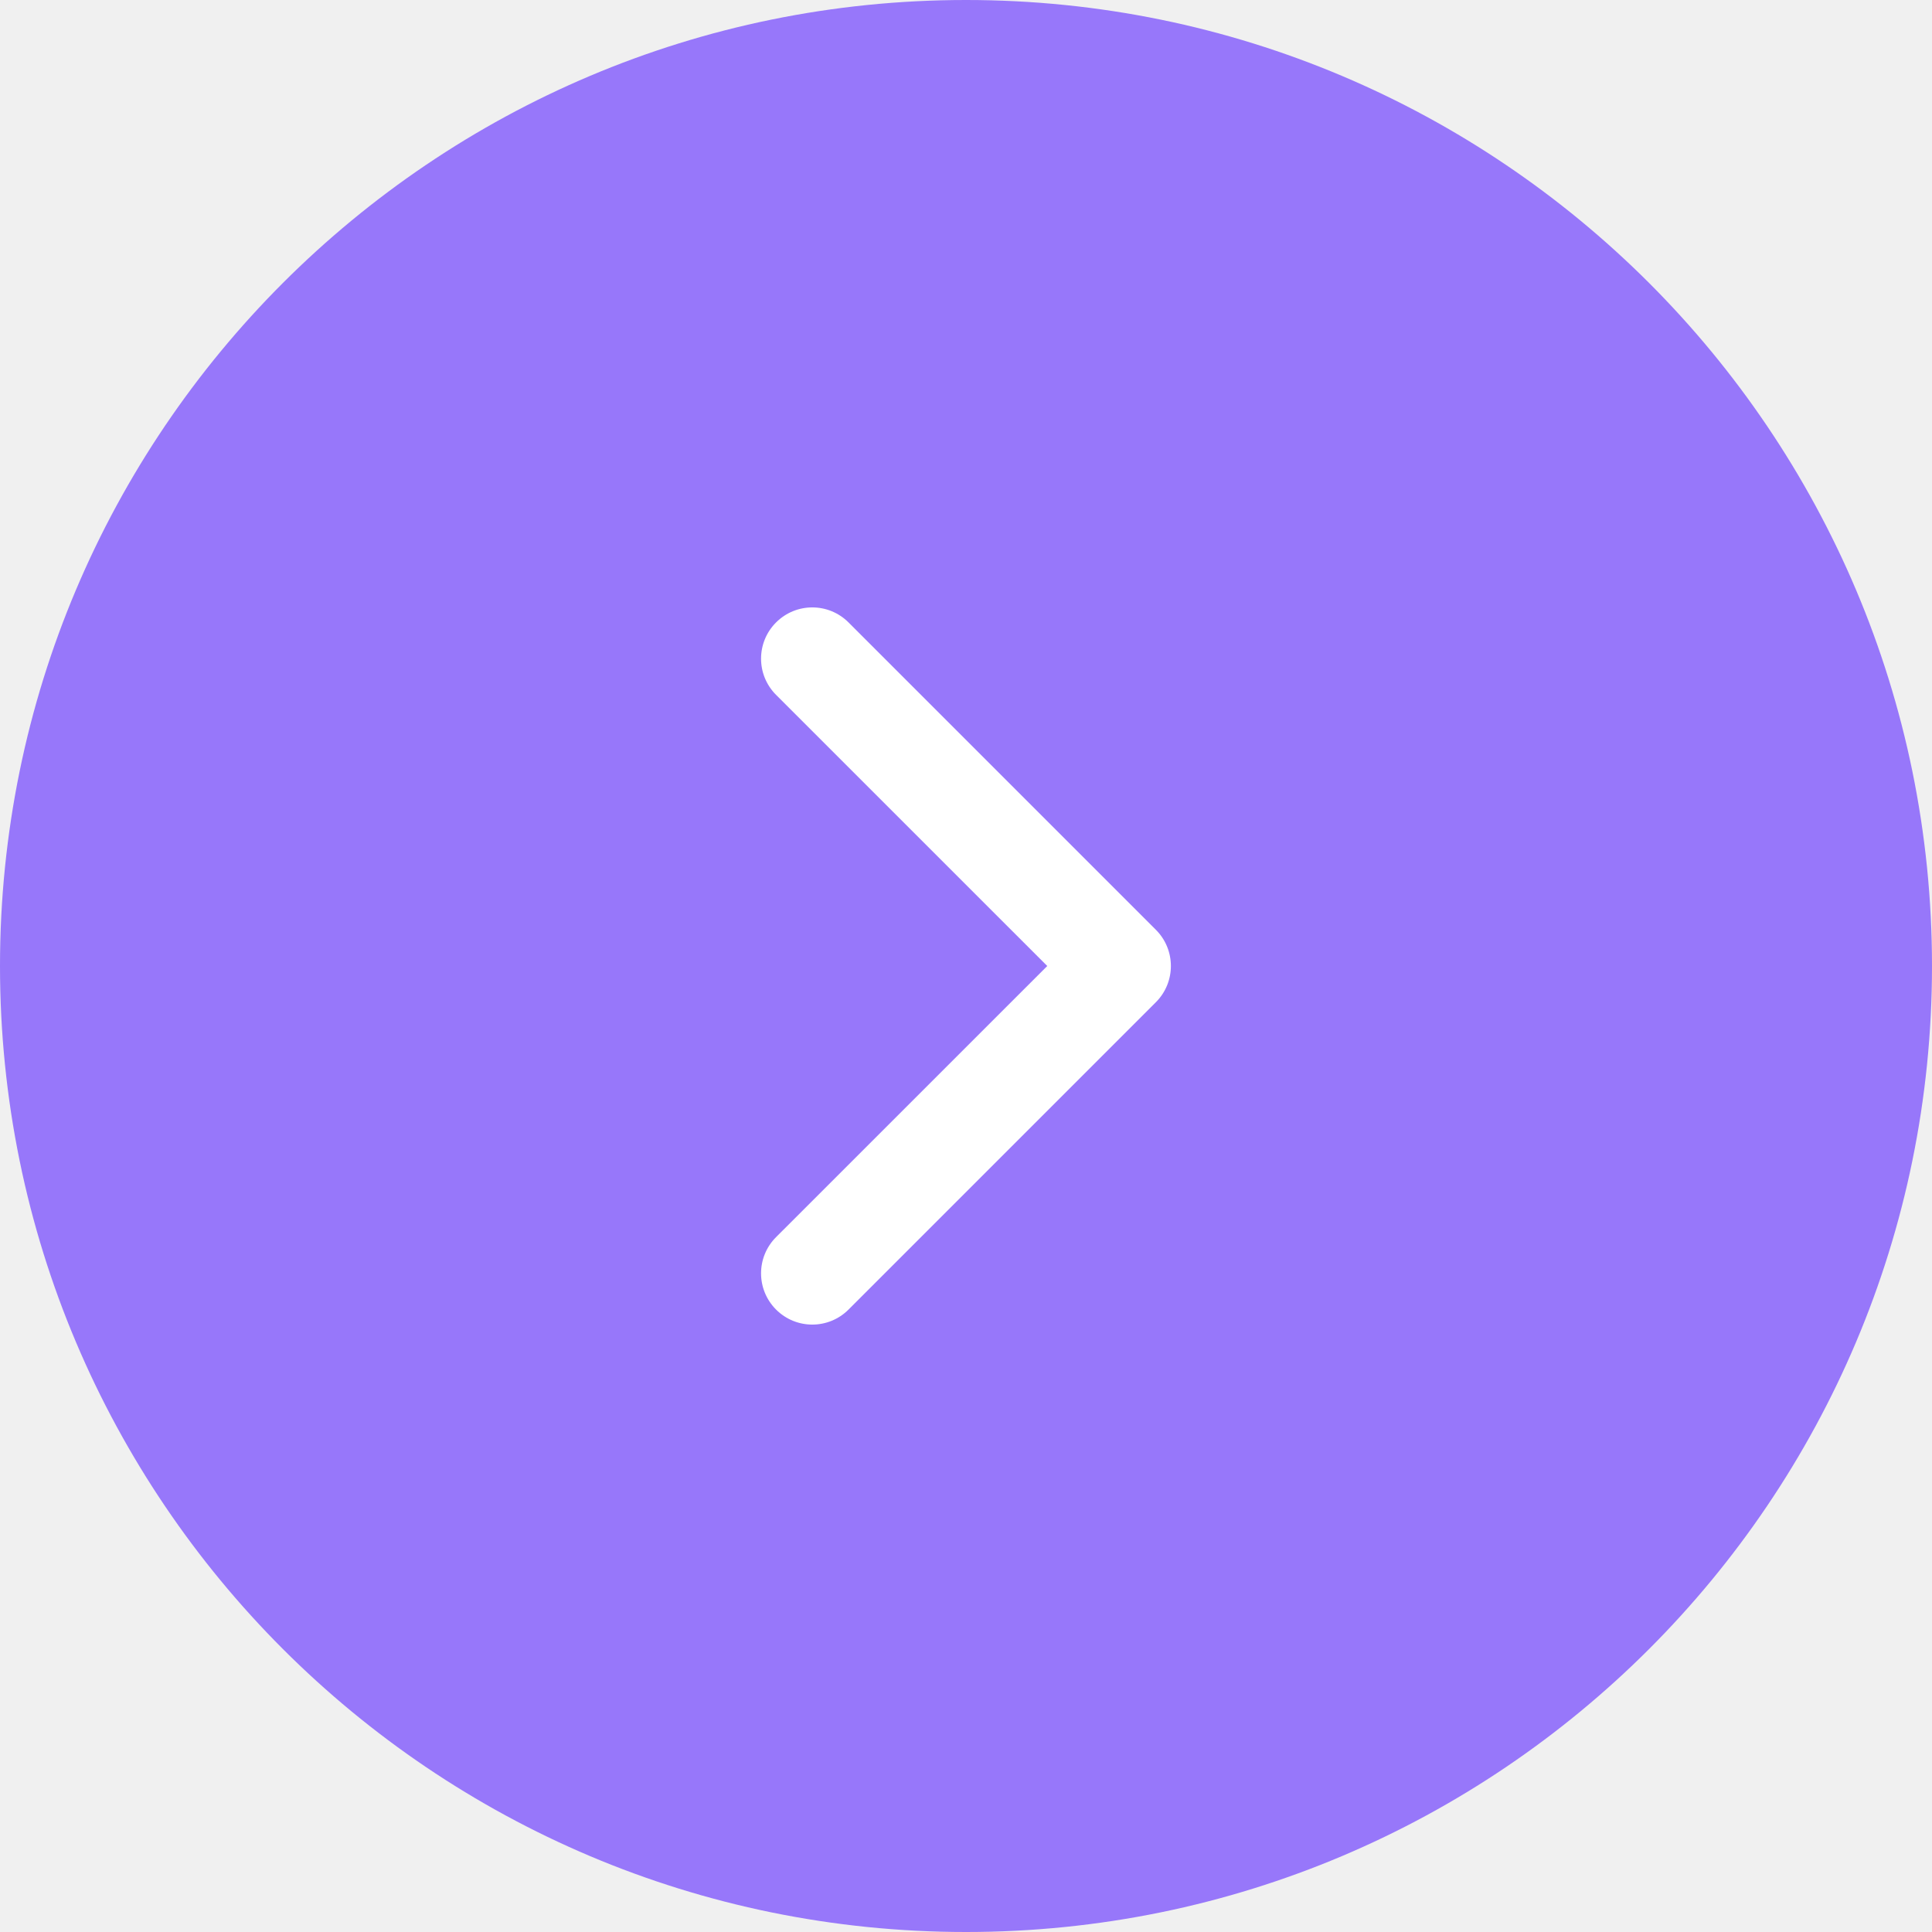
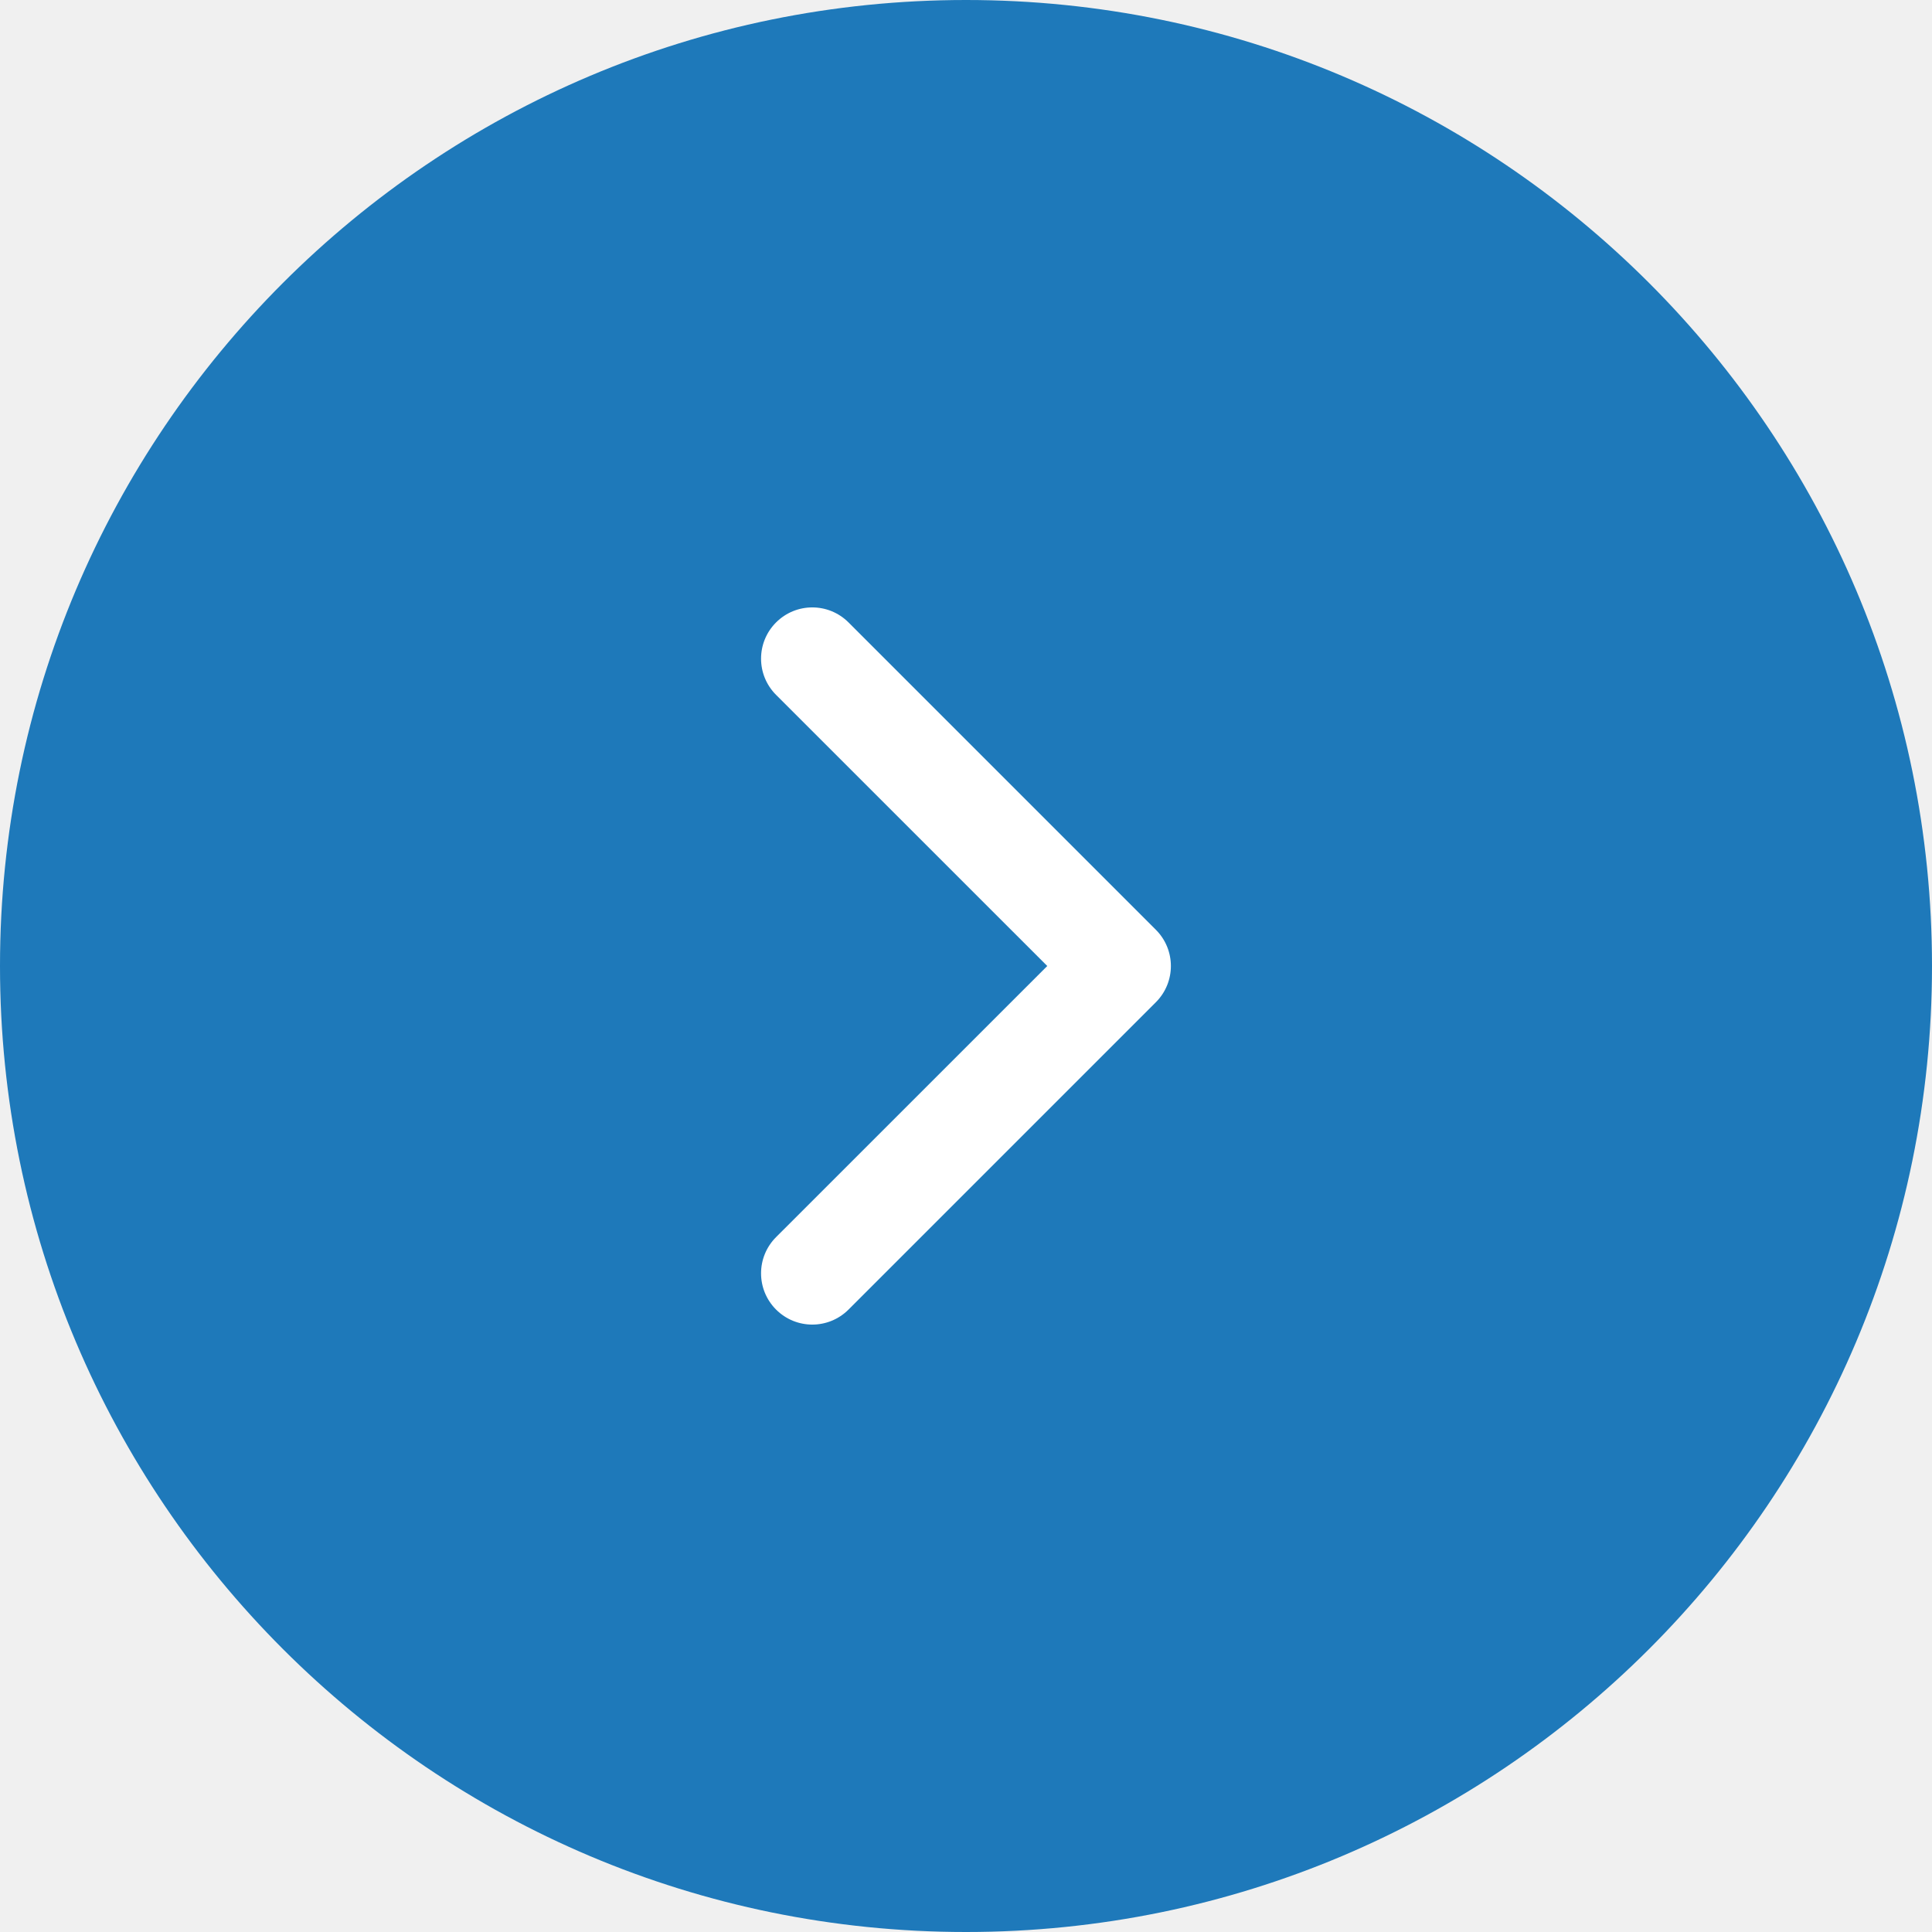
<svg xmlns="http://www.w3.org/2000/svg" width="36" height="36" viewBox="0 0 36 36" fill="none">
-   <rect width="36" height="36" rx="18" fill="#9777FA" />
+   <rect width="36" height="36" rx="18" fill="#1e79ba" />
  <path fill-rule="evenodd" clip-rule="evenodd" d="M15.811 11.598C15.438 11.225 14.834 11.225 14.461 11.598C14.088 11.971 14.088 12.575 14.461 12.948L19.514 18L14.461 23.052C14.088 23.425 14.088 24.029 14.461 24.402C14.834 24.775 15.438 24.775 15.811 24.402L21.538 18.675C21.911 18.302 21.911 17.698 21.538 17.325L15.811 11.598Z" fill="white" />
</svg>
